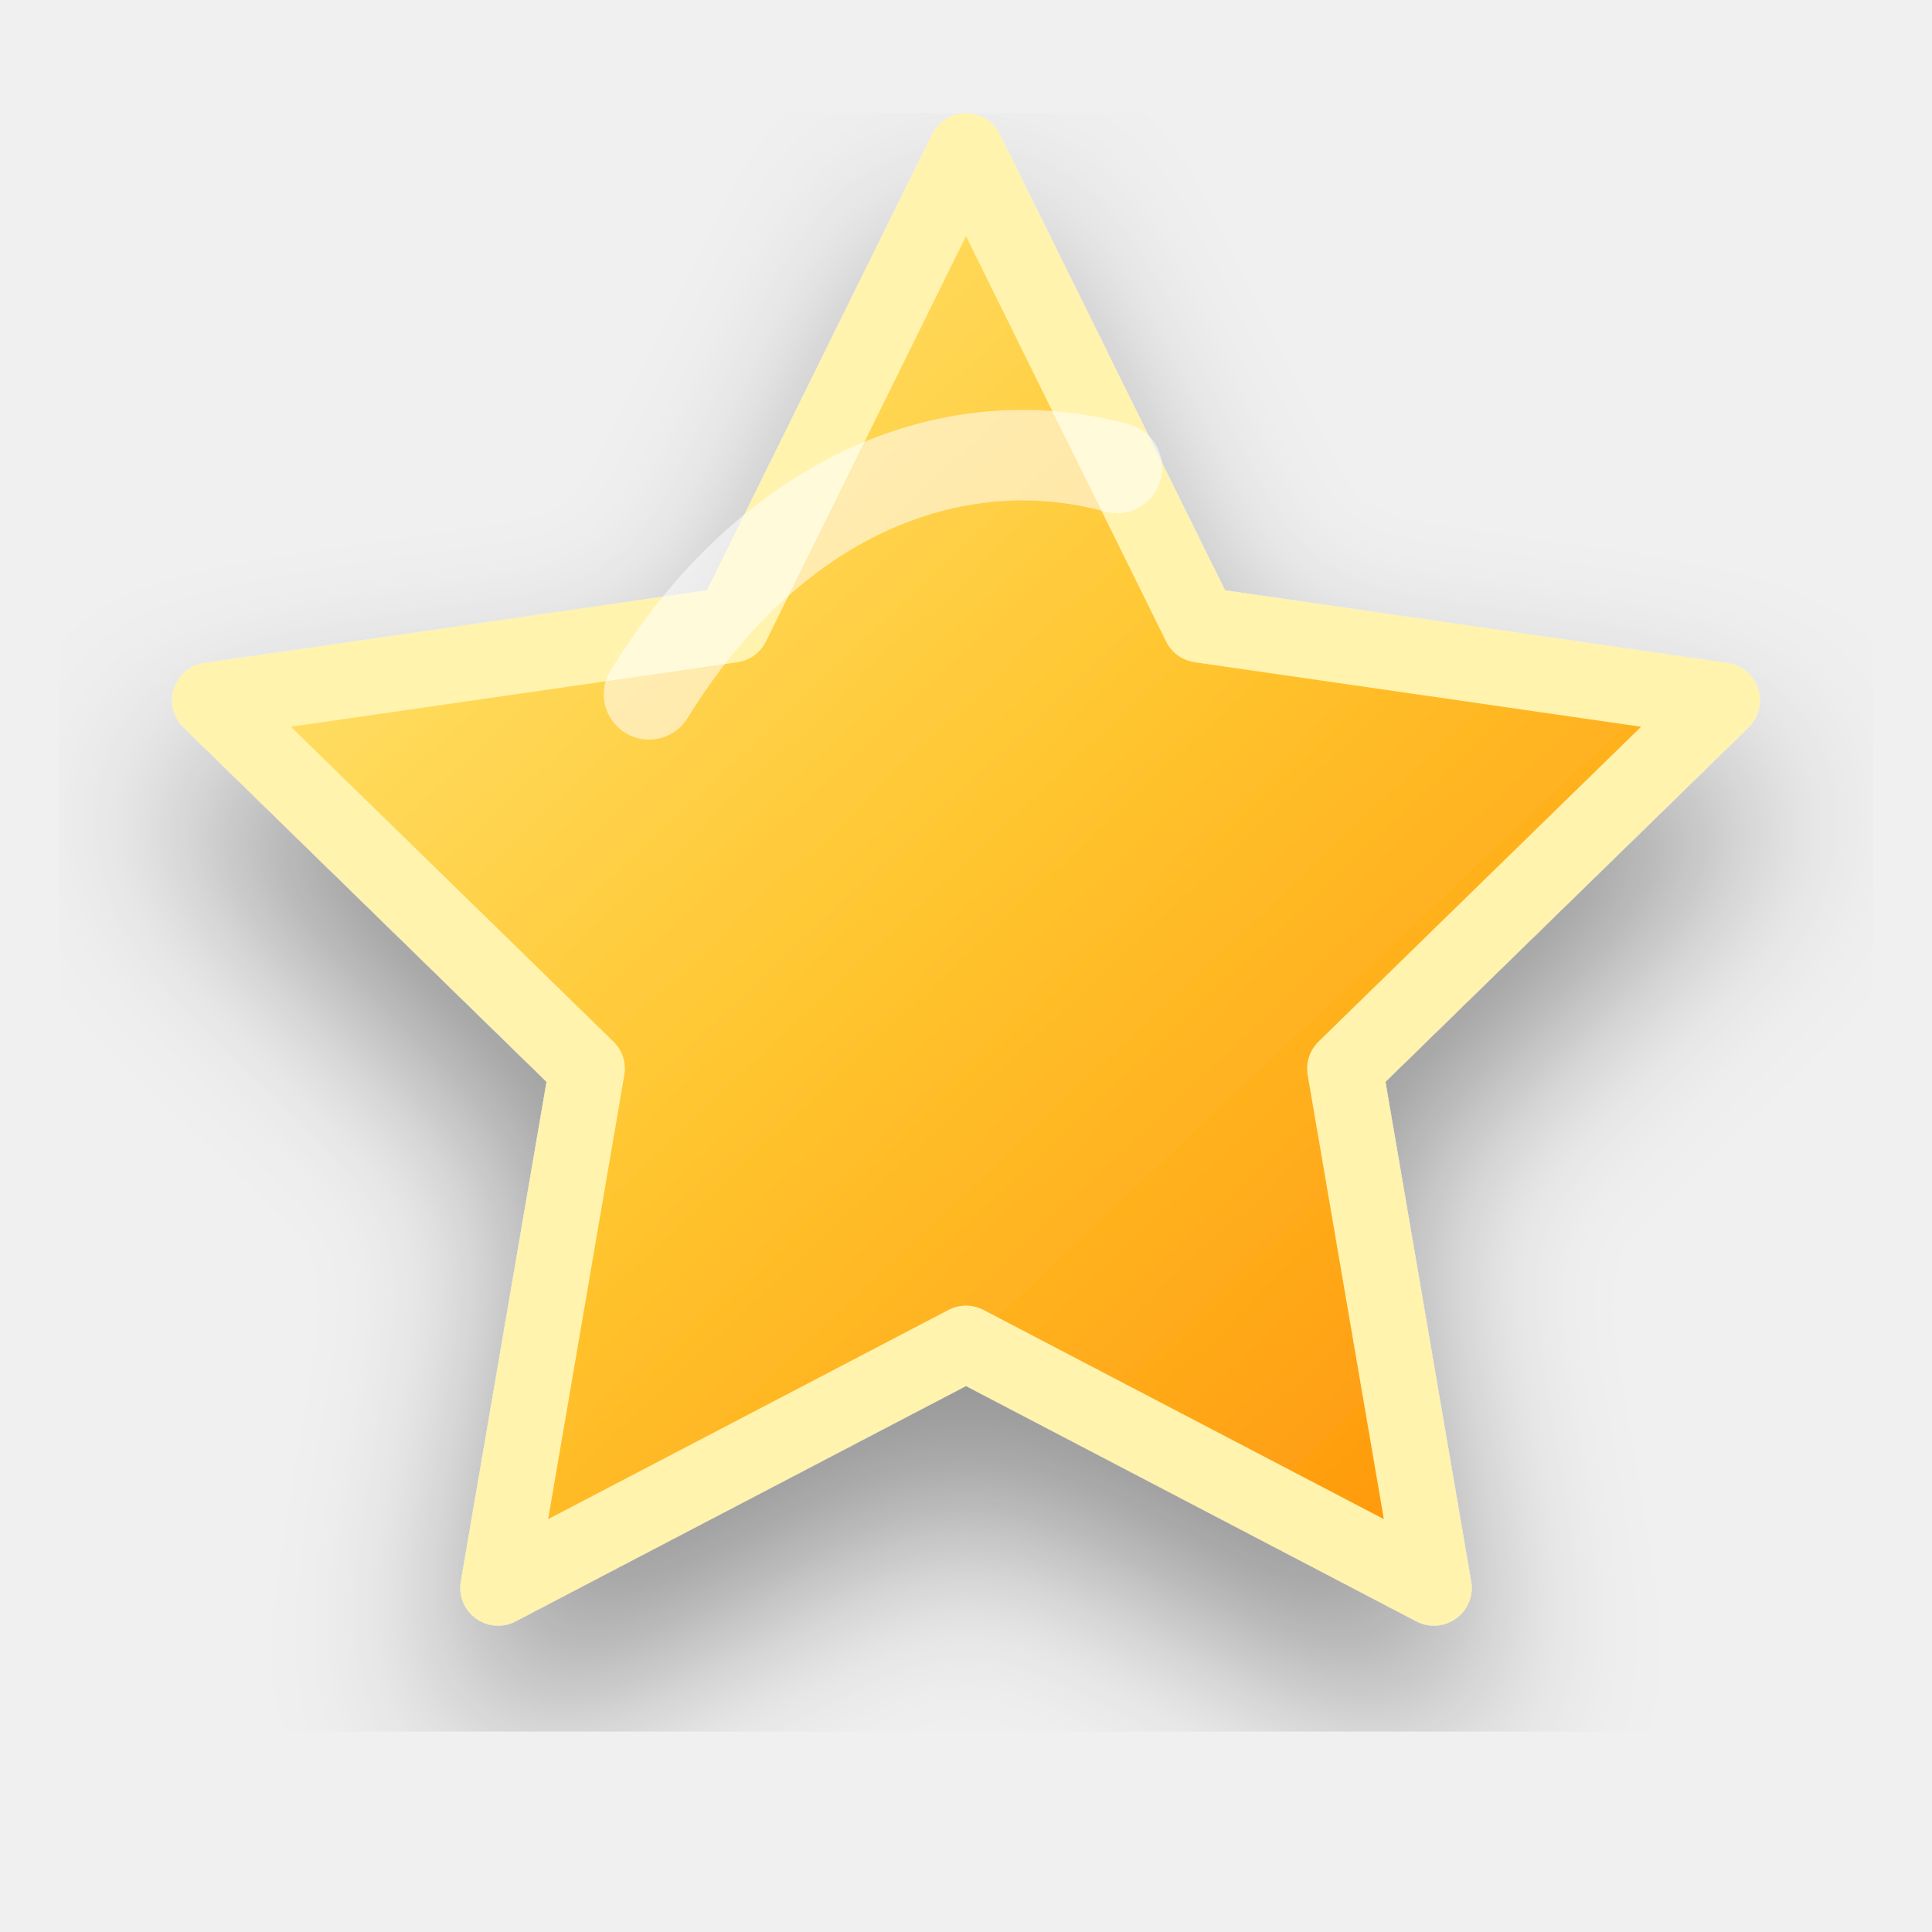
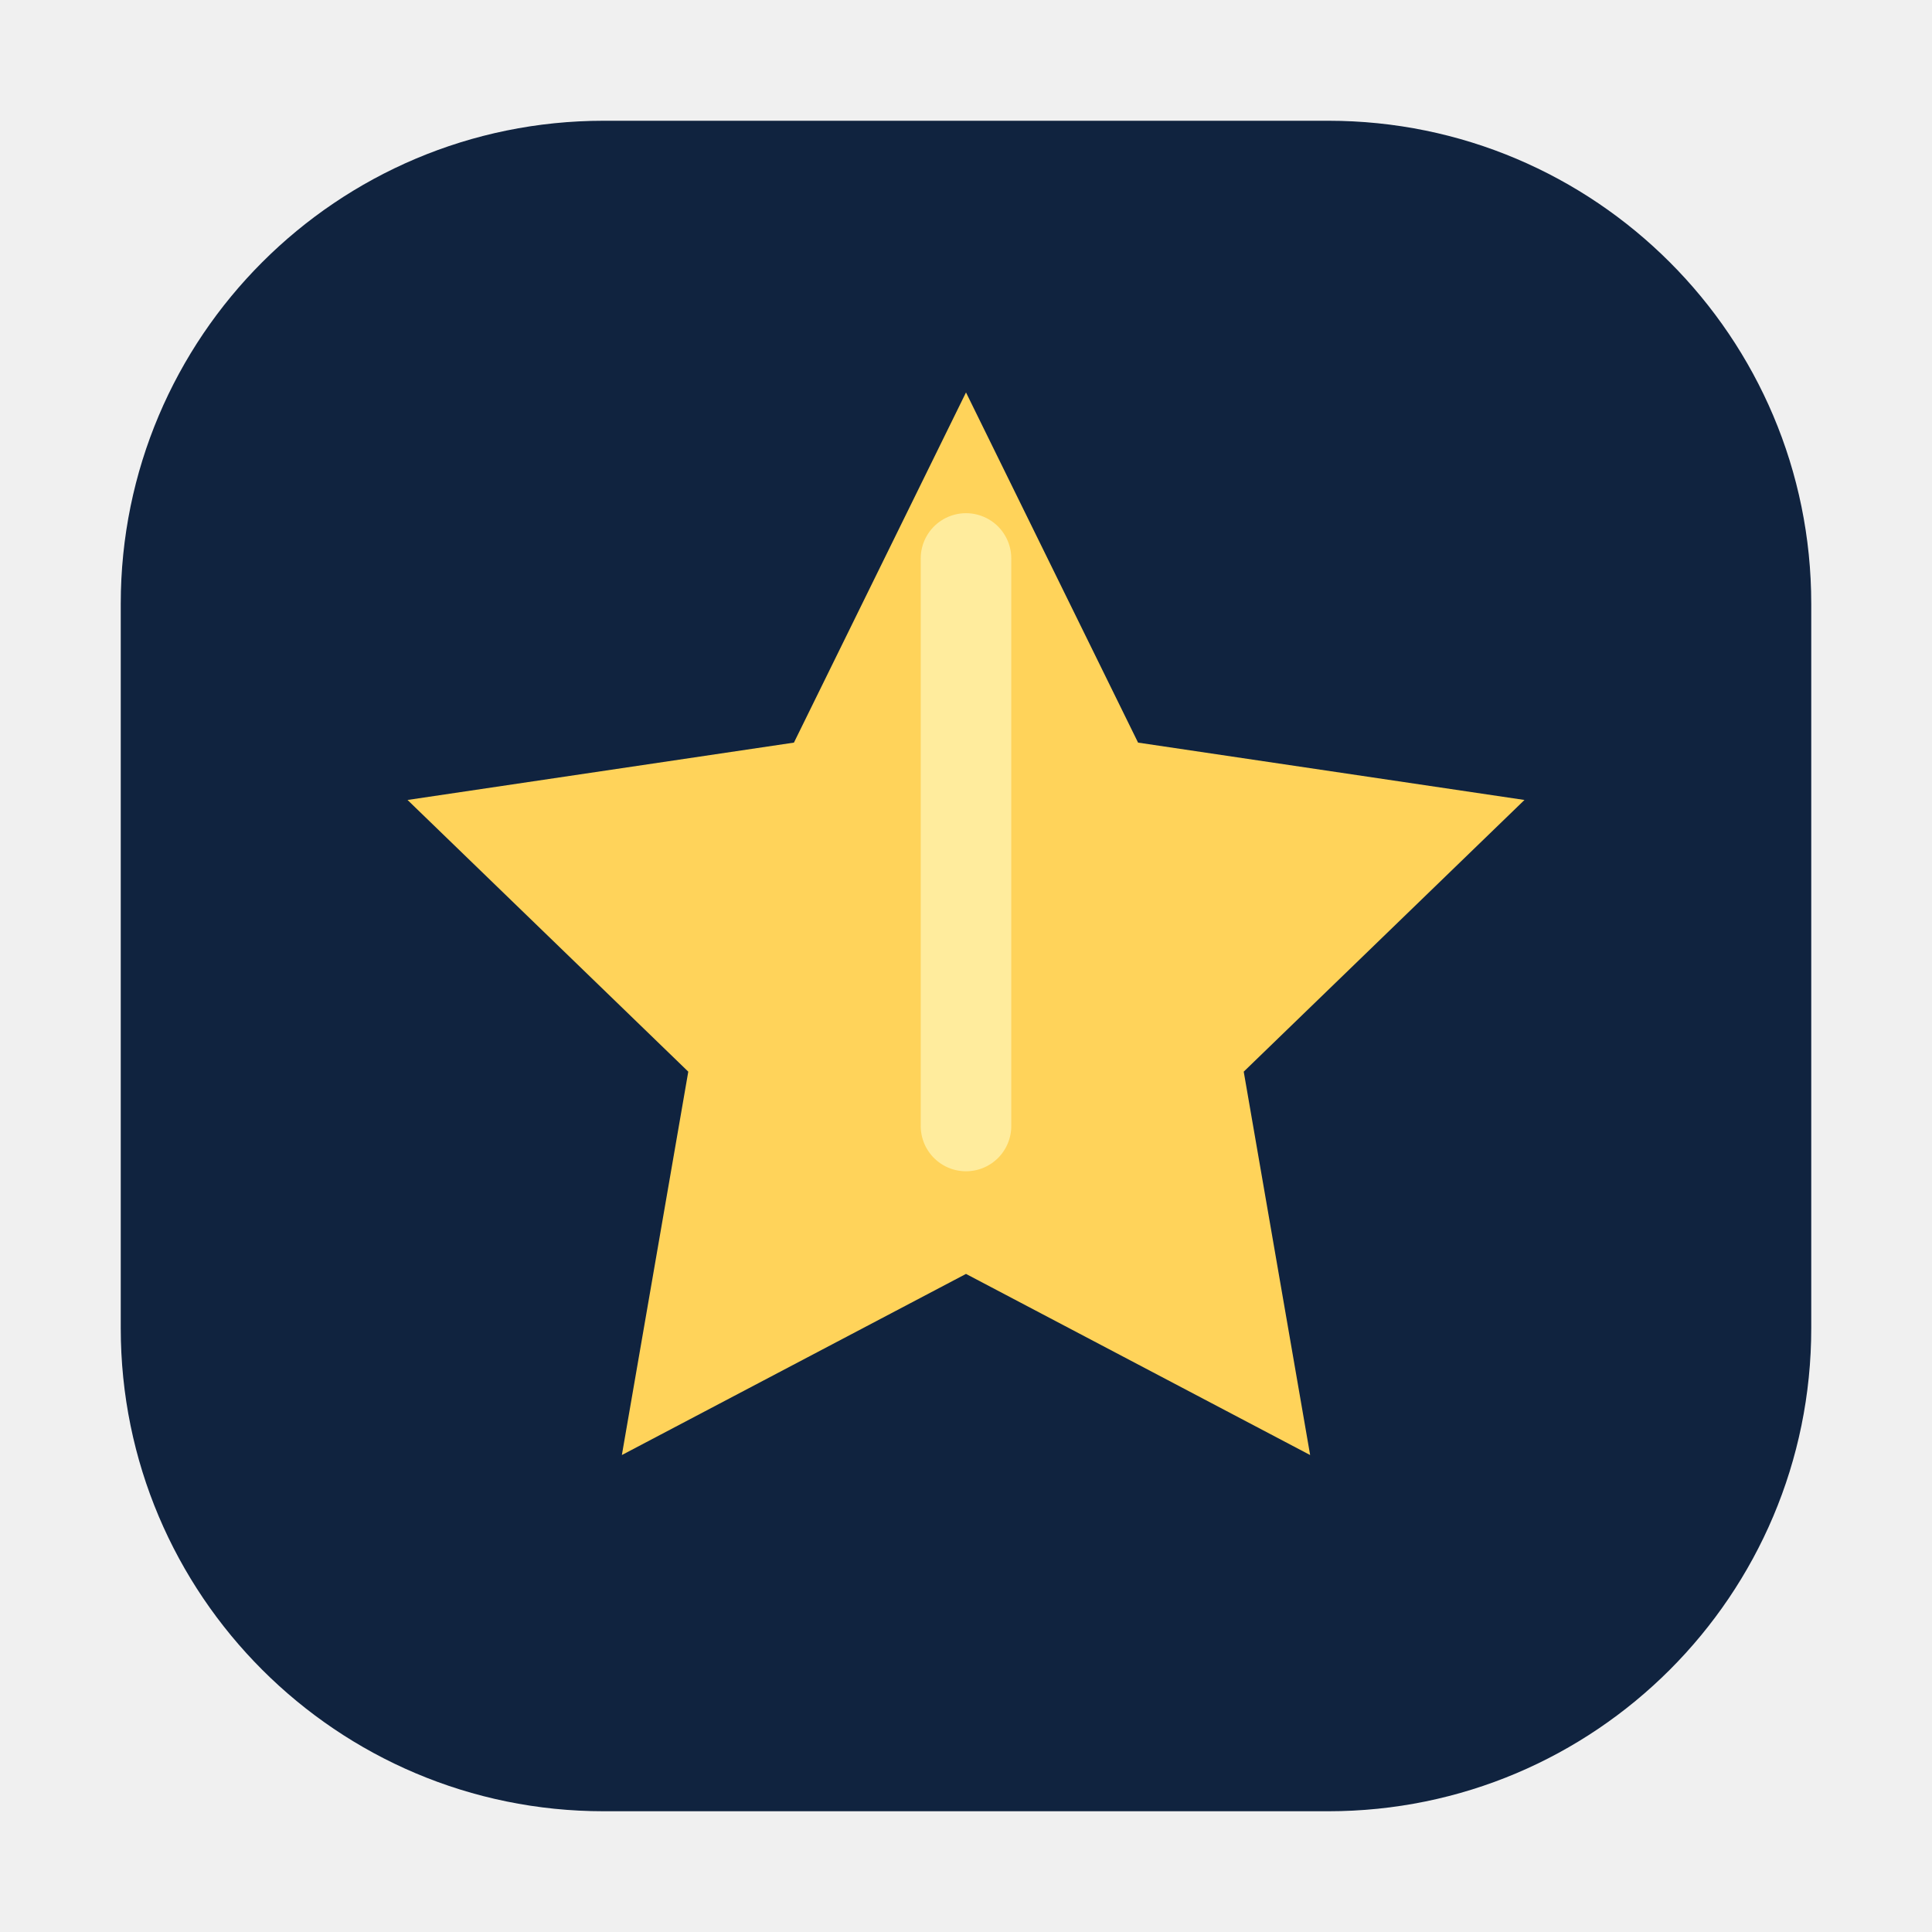
- <svg xmlns="http://www.w3.org/2000/svg" viewBox="0 0 128 128" role="img" aria-labelledby="t">
-   <defs>
-     <linearGradient id="g" x1="0" y1="0" x2="1" y2="1">
-       <stop stop-color="#fff08a" />
-       <stop offset=".5" stop-color="#ffc52f" />
-       <stop offset="1" stop-color="#ff8a00" />
-     </linearGradient>
-     <filter id="s">
-       <feDropShadow dx="0" dy="7" stdDeviation="6" flood-opacity=".38" />
-     </filter>
-   </defs>
-   <path filter="url(#s)" fill="url(#g)" stroke="#fff3ae" stroke-width="5" stroke-linejoin="round" d="M64 10l15.5 31.4 34.6 5-25 24.4 5.9 34.4L64 89l-31 16.2 5.9-34.4-25-24.4 34.6-5z" />
-   <path fill="none" stroke="#fff" stroke-width="6" stroke-linecap="round" opacity=".55" d="M43 46c8-13 20-18 31-15" />
+ <svg xmlns="http://www.w3.org/2000/svg" viewBox="0 0 64 64" role="img" aria-labelledby="title">
+   <rect x="4" y="4" width="56" height="56" rx="16" fill="#10233F" />
+   <path d="M32 13l5.7 11.6 12.8 1.9-9.3 9 2.2 12.7L32 42.2 20.6 48.2l2.2-12.7-9.3-9 12.8-1.9L32 13z" fill="#FFD35A" />
+   <path d="M32 18.5v18.8" stroke="#FFF3B0" stroke-width="3" stroke-linecap="round" opacity=".78" />
</svg>
